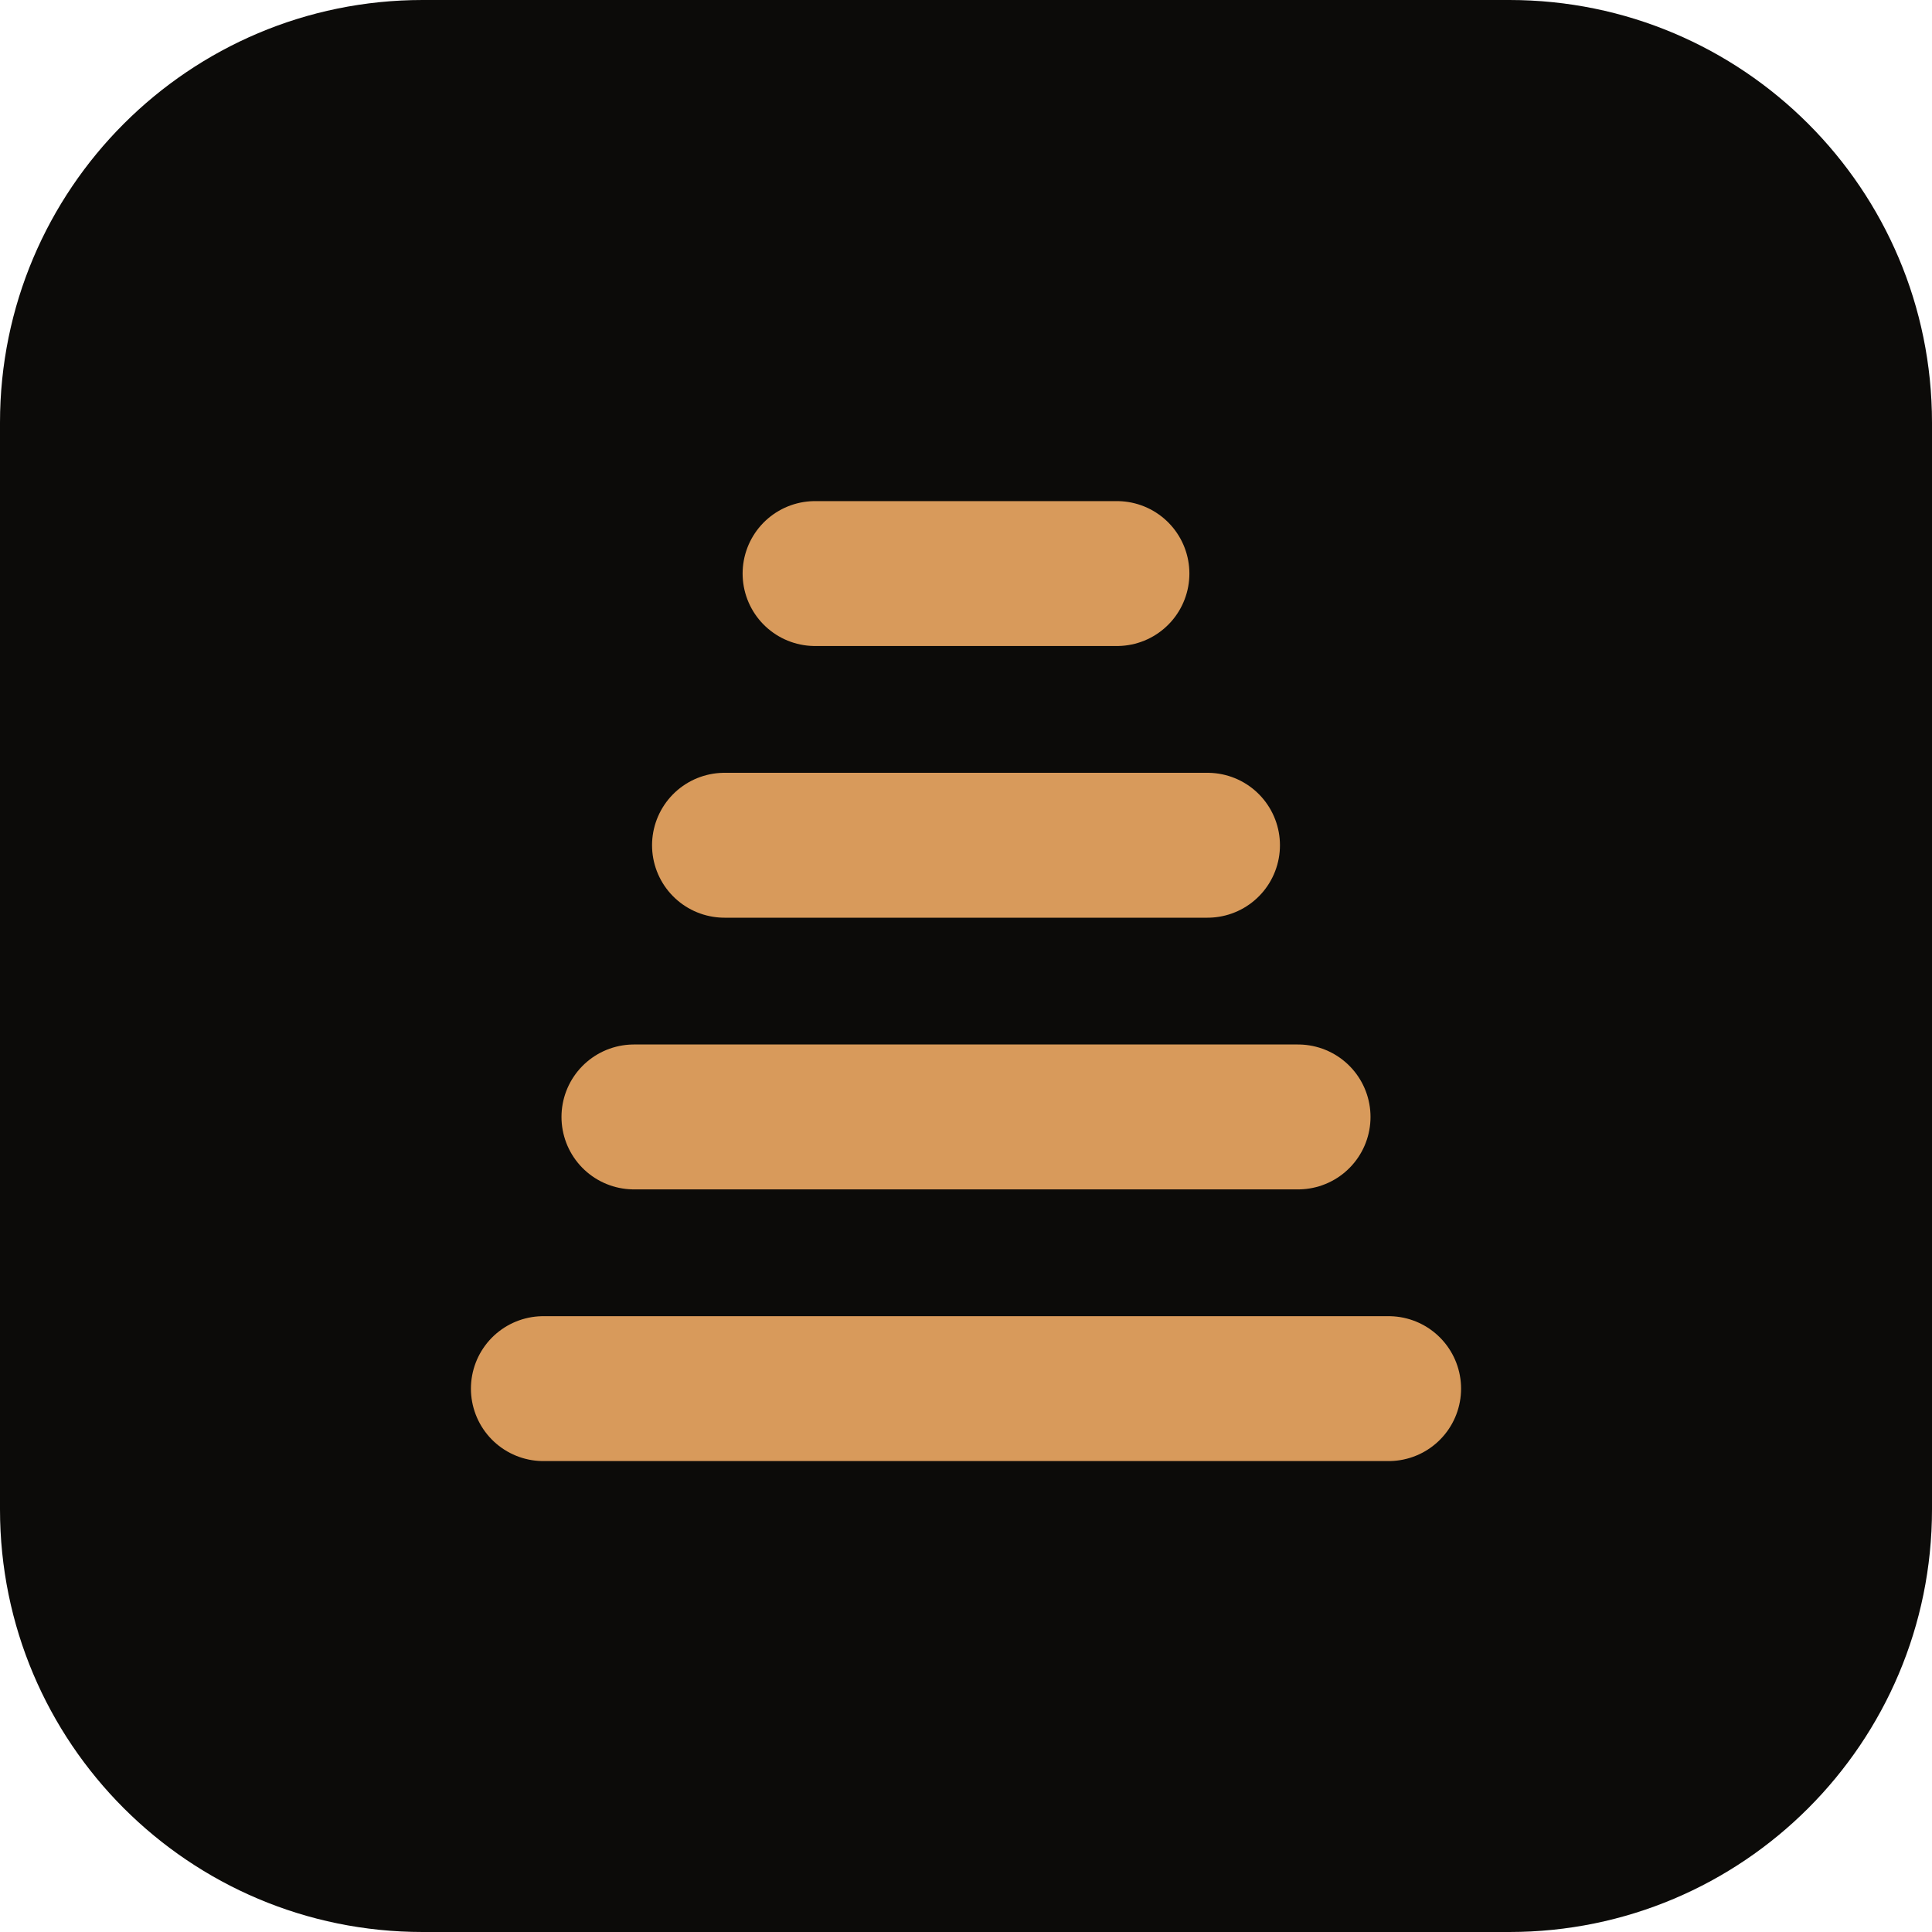
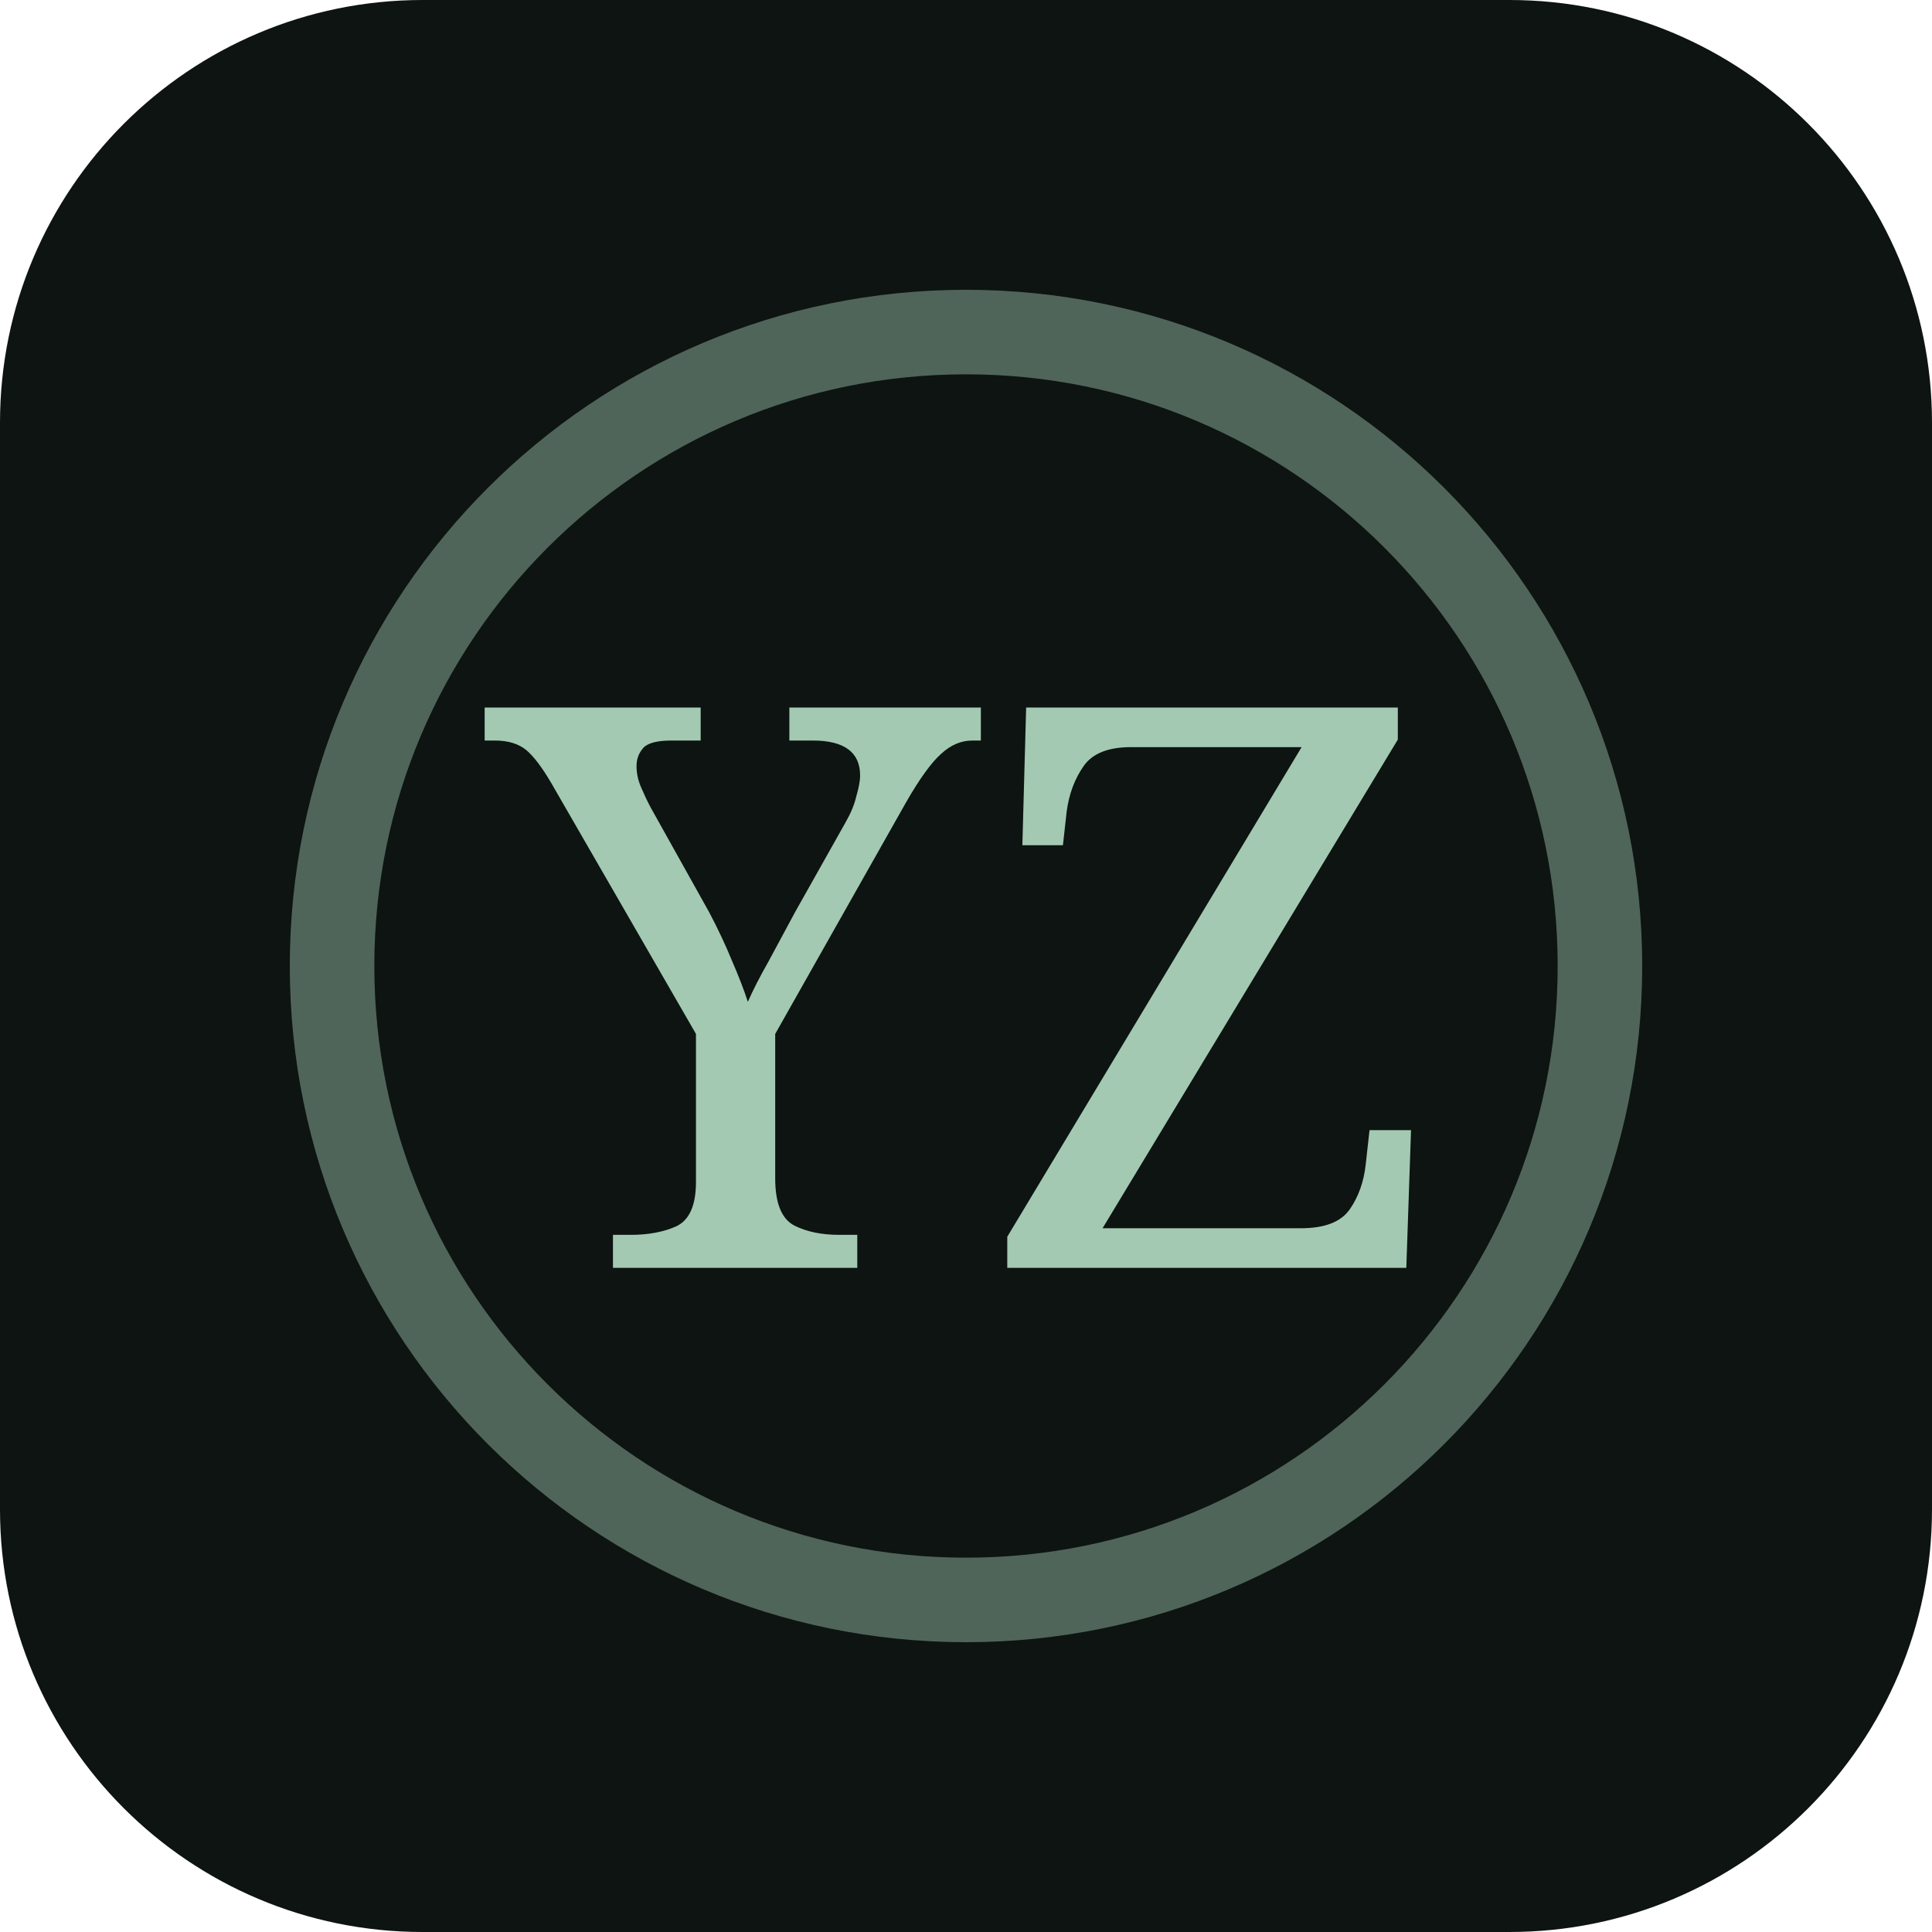
<svg xmlns="http://www.w3.org/2000/svg" viewBox="0 0 32 32">
-   <rect width="32" height="32" rx="7" fill="#0C0B09" />
-   <g fill="none" stroke="#D89A5B" stroke-width="2.4" stroke-linecap="round">
-     <path d="M9 23h14" />
-     <path d="M10.5 18.5h11" />
-     <path d="M12 14h8" />
-     <path d="M13.5 9.5h5" />
-   </g>
+   <rect width="32" height="32" rx="7" fill="#0D1411" />
+   <circle cx="16" cy="16" r="10.5" fill="none" stroke="#A3C9B2" stroke-opacity="0.45" stroke-width="1.4" />
+   <text x="16" y="21" text-anchor="middle" font-family="Georgia, serif" font-size="13" fill="#A3C9B2">YZ</text>
</svg>
